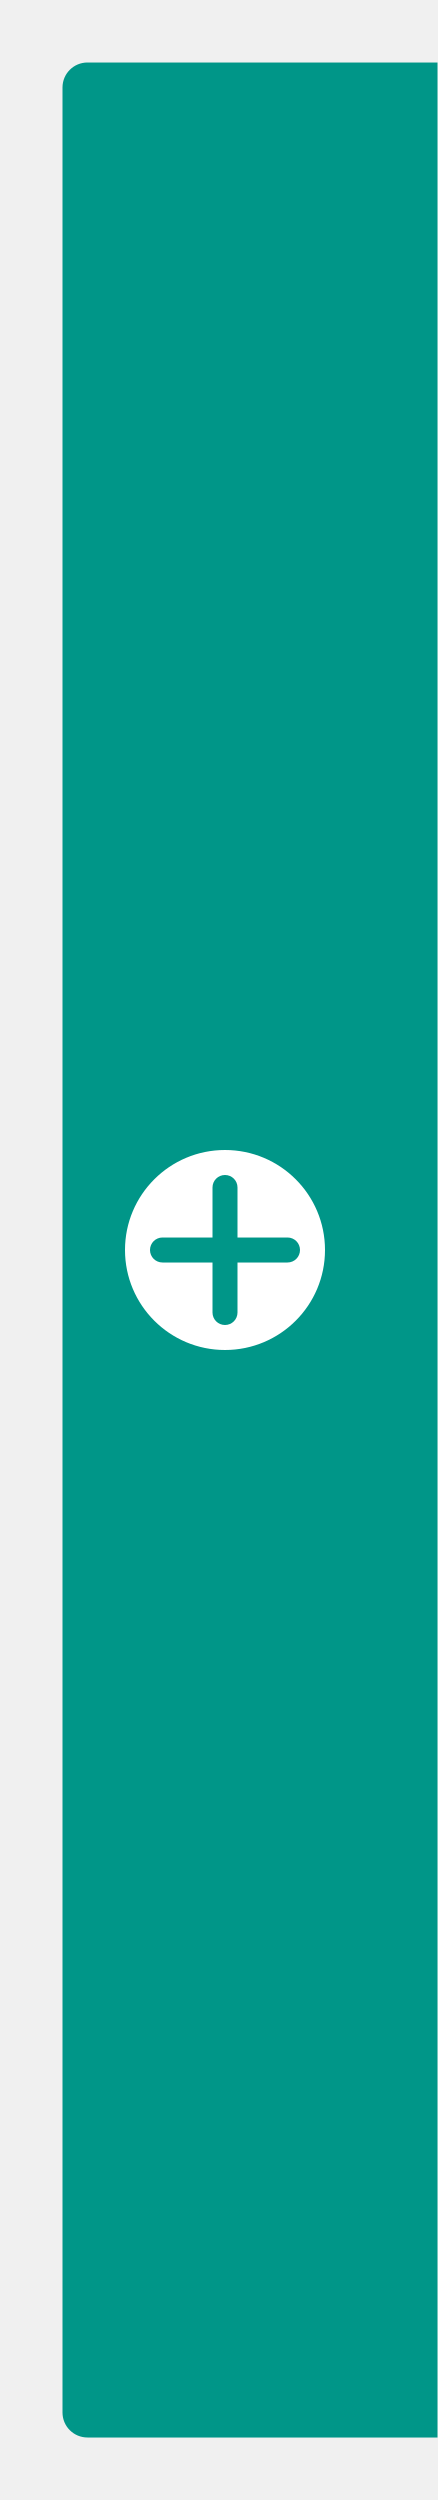
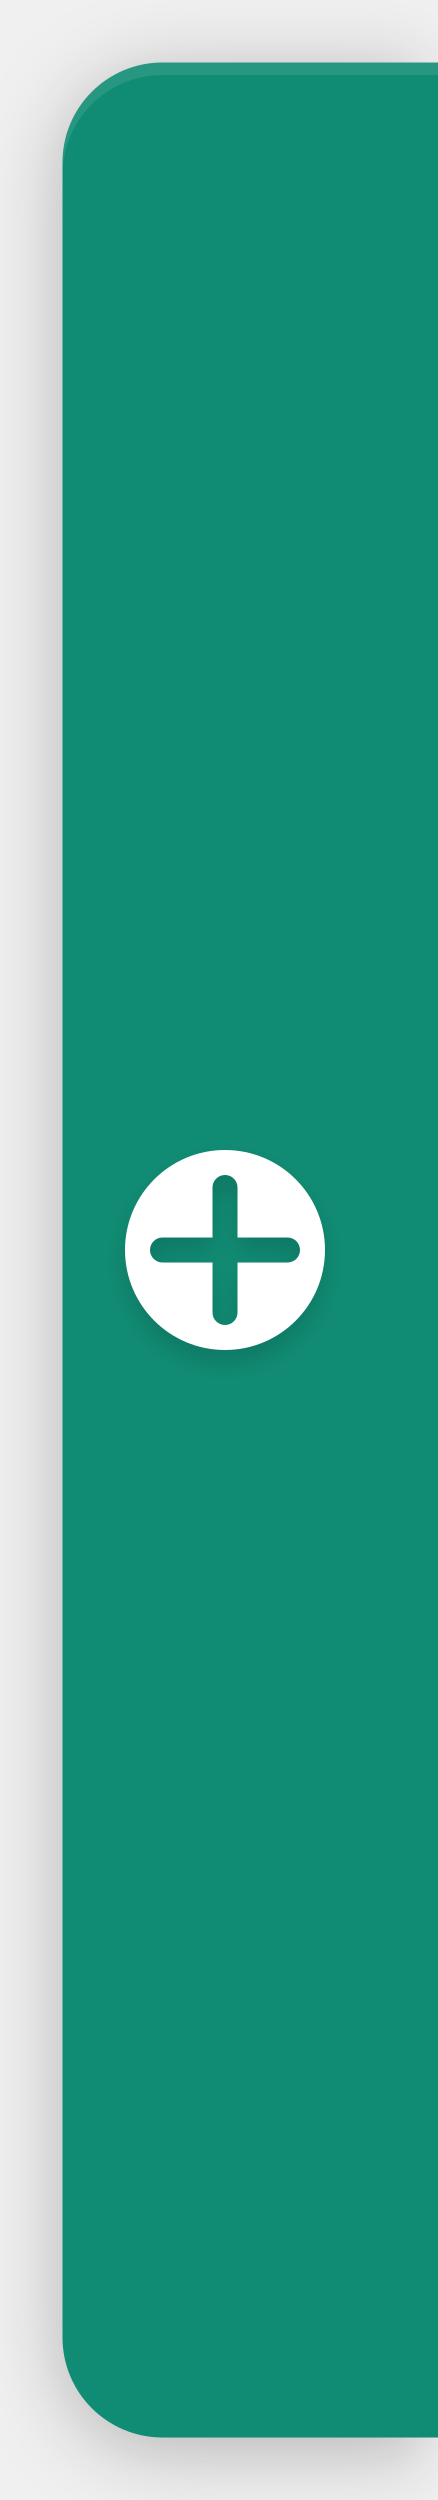
- <svg xmlns="http://www.w3.org/2000/svg" width="35" height="200" version="1.1">
-   <g transform="translate(0 -852.36)" shape-rendering="auto">
-     <path d="m7 857.36h28v190h-28c-1.108 0-2-0.892-2-2v-186c0-1.108 0.892-2 2-2z" color="#000000" color-rendering="auto" fill="#009688" image-rendering="auto" solid-color="#000000" style="isolation:auto;mix-blend-mode:normal" />
-     <path transform="translate(0 852.36)" d="m18 94c-0.554 0-1 0.446-1 1v4h-4c-0.554 0-1 0.446-1 1s0.446 1 1 1h4v4c0 0.554 0.446 1 1 1s1-0.446 1-1v-4h4c0.554 0 1-0.446 1-1s-0.446-1-1-1h-4v-4c0-0.554-0.446-1-1-1zm8 6a8 8 0 0 1-8 8 8 8 0 0 1-8-8 8 8 0 0 1 8-8 8 8 0 0 1 8 8z" color="#000000" color-rendering="auto" fill="#ffffff" image-rendering="auto" solid-color="#000000" style="isolation:auto;mix-blend-mode:normal" />
-   </g>
+ <svg xmlns="http://www.w3.org/2000/svg" width="35" height="200" version="1.1" id="svg8">
+   <defs id="defs12">
+     <filter style="color-interpolation-filters:sRGB" id="filter1168" x="-0.103" y="-0.041" width="1.205" height="1.081">
+       <feGaussianBlur stdDeviation="3.207" id="feGaussianBlur1170" />
+     </filter>
+     <filter style="color-interpolation-filters:sRGB" id="filter1174" x="-0.147" y="-0.147" width="1.294" height="1.294">
+       <feGaussianBlur stdDeviation="0.98" id="feGaussianBlur1176" />
+     </filter>
+   </defs>
+   <rect id="rect612" width="75" height="190" x="5" y="6" rx="8" ry="8" style="fill:#000000;fill-opacity:1;filter:url(#filter1168);opacity:0.25" />
+   <rect id="rect342" width="75" height="190" x="5" y="5" rx="8" ry="8" style="fill:#118c74;fill-opacity:1" />
+   <path d="m 18,95 c -0.554,0 -1,0.446 -1,1 v 4 h -4 c -0.554,0 -1,0.446 -1,1 0,0.554 0.446,1 1,1 h 4 v 4 c 0,0.554 0.446,1 1,1 0.554,0 1,-0.446 1,-1 v -4 h 4 c 0.554,0 1,-0.446 1,-1 0,-0.554 -0.446,-1 -1,-1 h -4 v -4 c 0,-0.554 -0.446,-1 -1,-1 z m 8,6 a 8,8 0 0 1 -8,8 8,8 0 0 1 -8,-8 8,8 0 0 1 8,-8 8,8 0 0 1 8,8 z" color="#000000" color-rendering="auto" fill="#ffffff" image-rendering="auto" solid-color="#000000" style="isolation:auto;mix-blend-mode:normal;shape-rendering:auto;fill:#000000;filter:url(#filter1174);opacity:0.15" id="path1172" />
+   <path d="m 18,94 c -0.554,0 -1,0.446 -1,1 v 4 h -4 c -0.554,0 -1,0.446 -1,1 0,0.554 0.446,1 1,1 h 4 v 4 c 0,0.554 0.446,1 1,1 0.554,0 1,-0.446 1,-1 v -4 h 4 c 0.554,0 1,-0.446 1,-1 0,-0.554 -0.446,-1 -1,-1 h -4 v -4 c 0,-0.554 -0.446,-1 -1,-1 z m 8,6 a 8,8 0 0 1 -8,8 8,8 0 0 1 -8,-8 8,8 0 0 1 8,-8 8,8 0 0 1 8,8 z" color="#000000" color-rendering="auto" fill="#ffffff" image-rendering="auto" solid-color="#000000" style="isolation:auto;mix-blend-mode:normal;shape-rendering:auto" id="path4" />
+   <path id="rect607" style="fill:#ffffff;fill-opacity:1;opacity:0.1" d="M 13 5 C 8.568 5 5 8.568 5 13 L 5 14 C 5 9.568 8.568 6 13 6 L 72 6 C 76.432 6 80 9.568 80 14 L 80 13 C 80 8.568 76.432 5 72 5 L 13 5 z " />
</svg>
